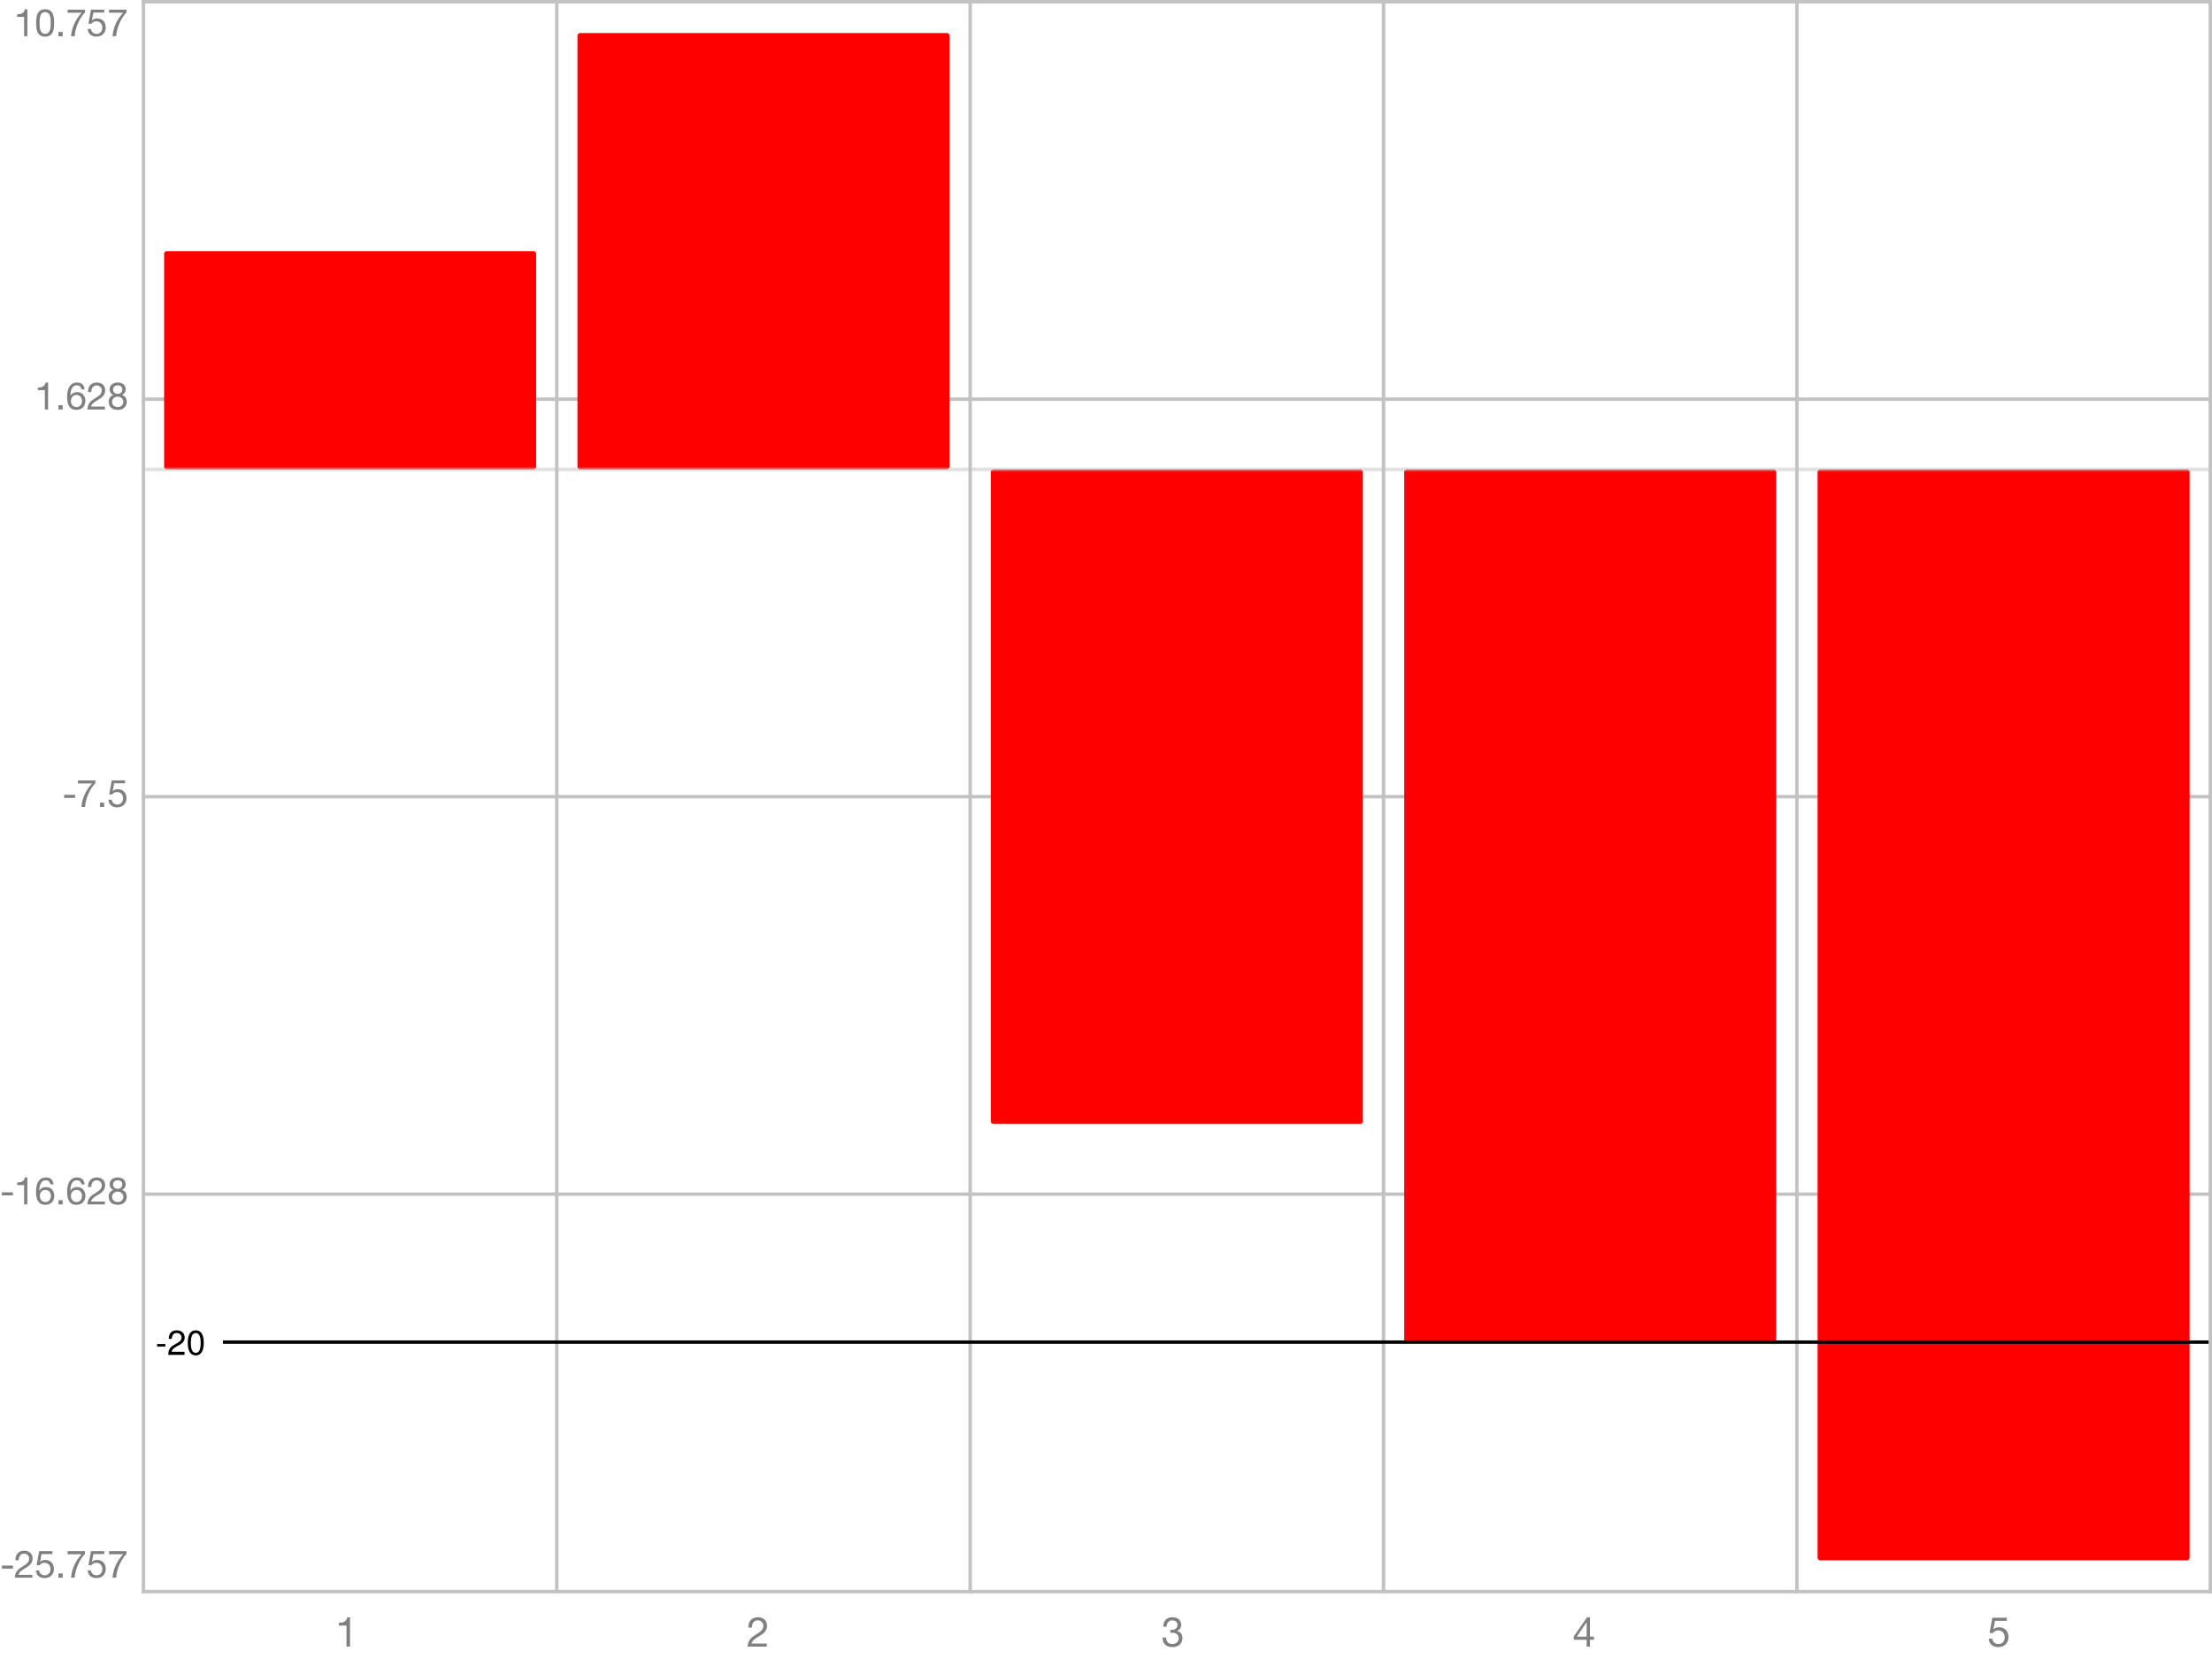
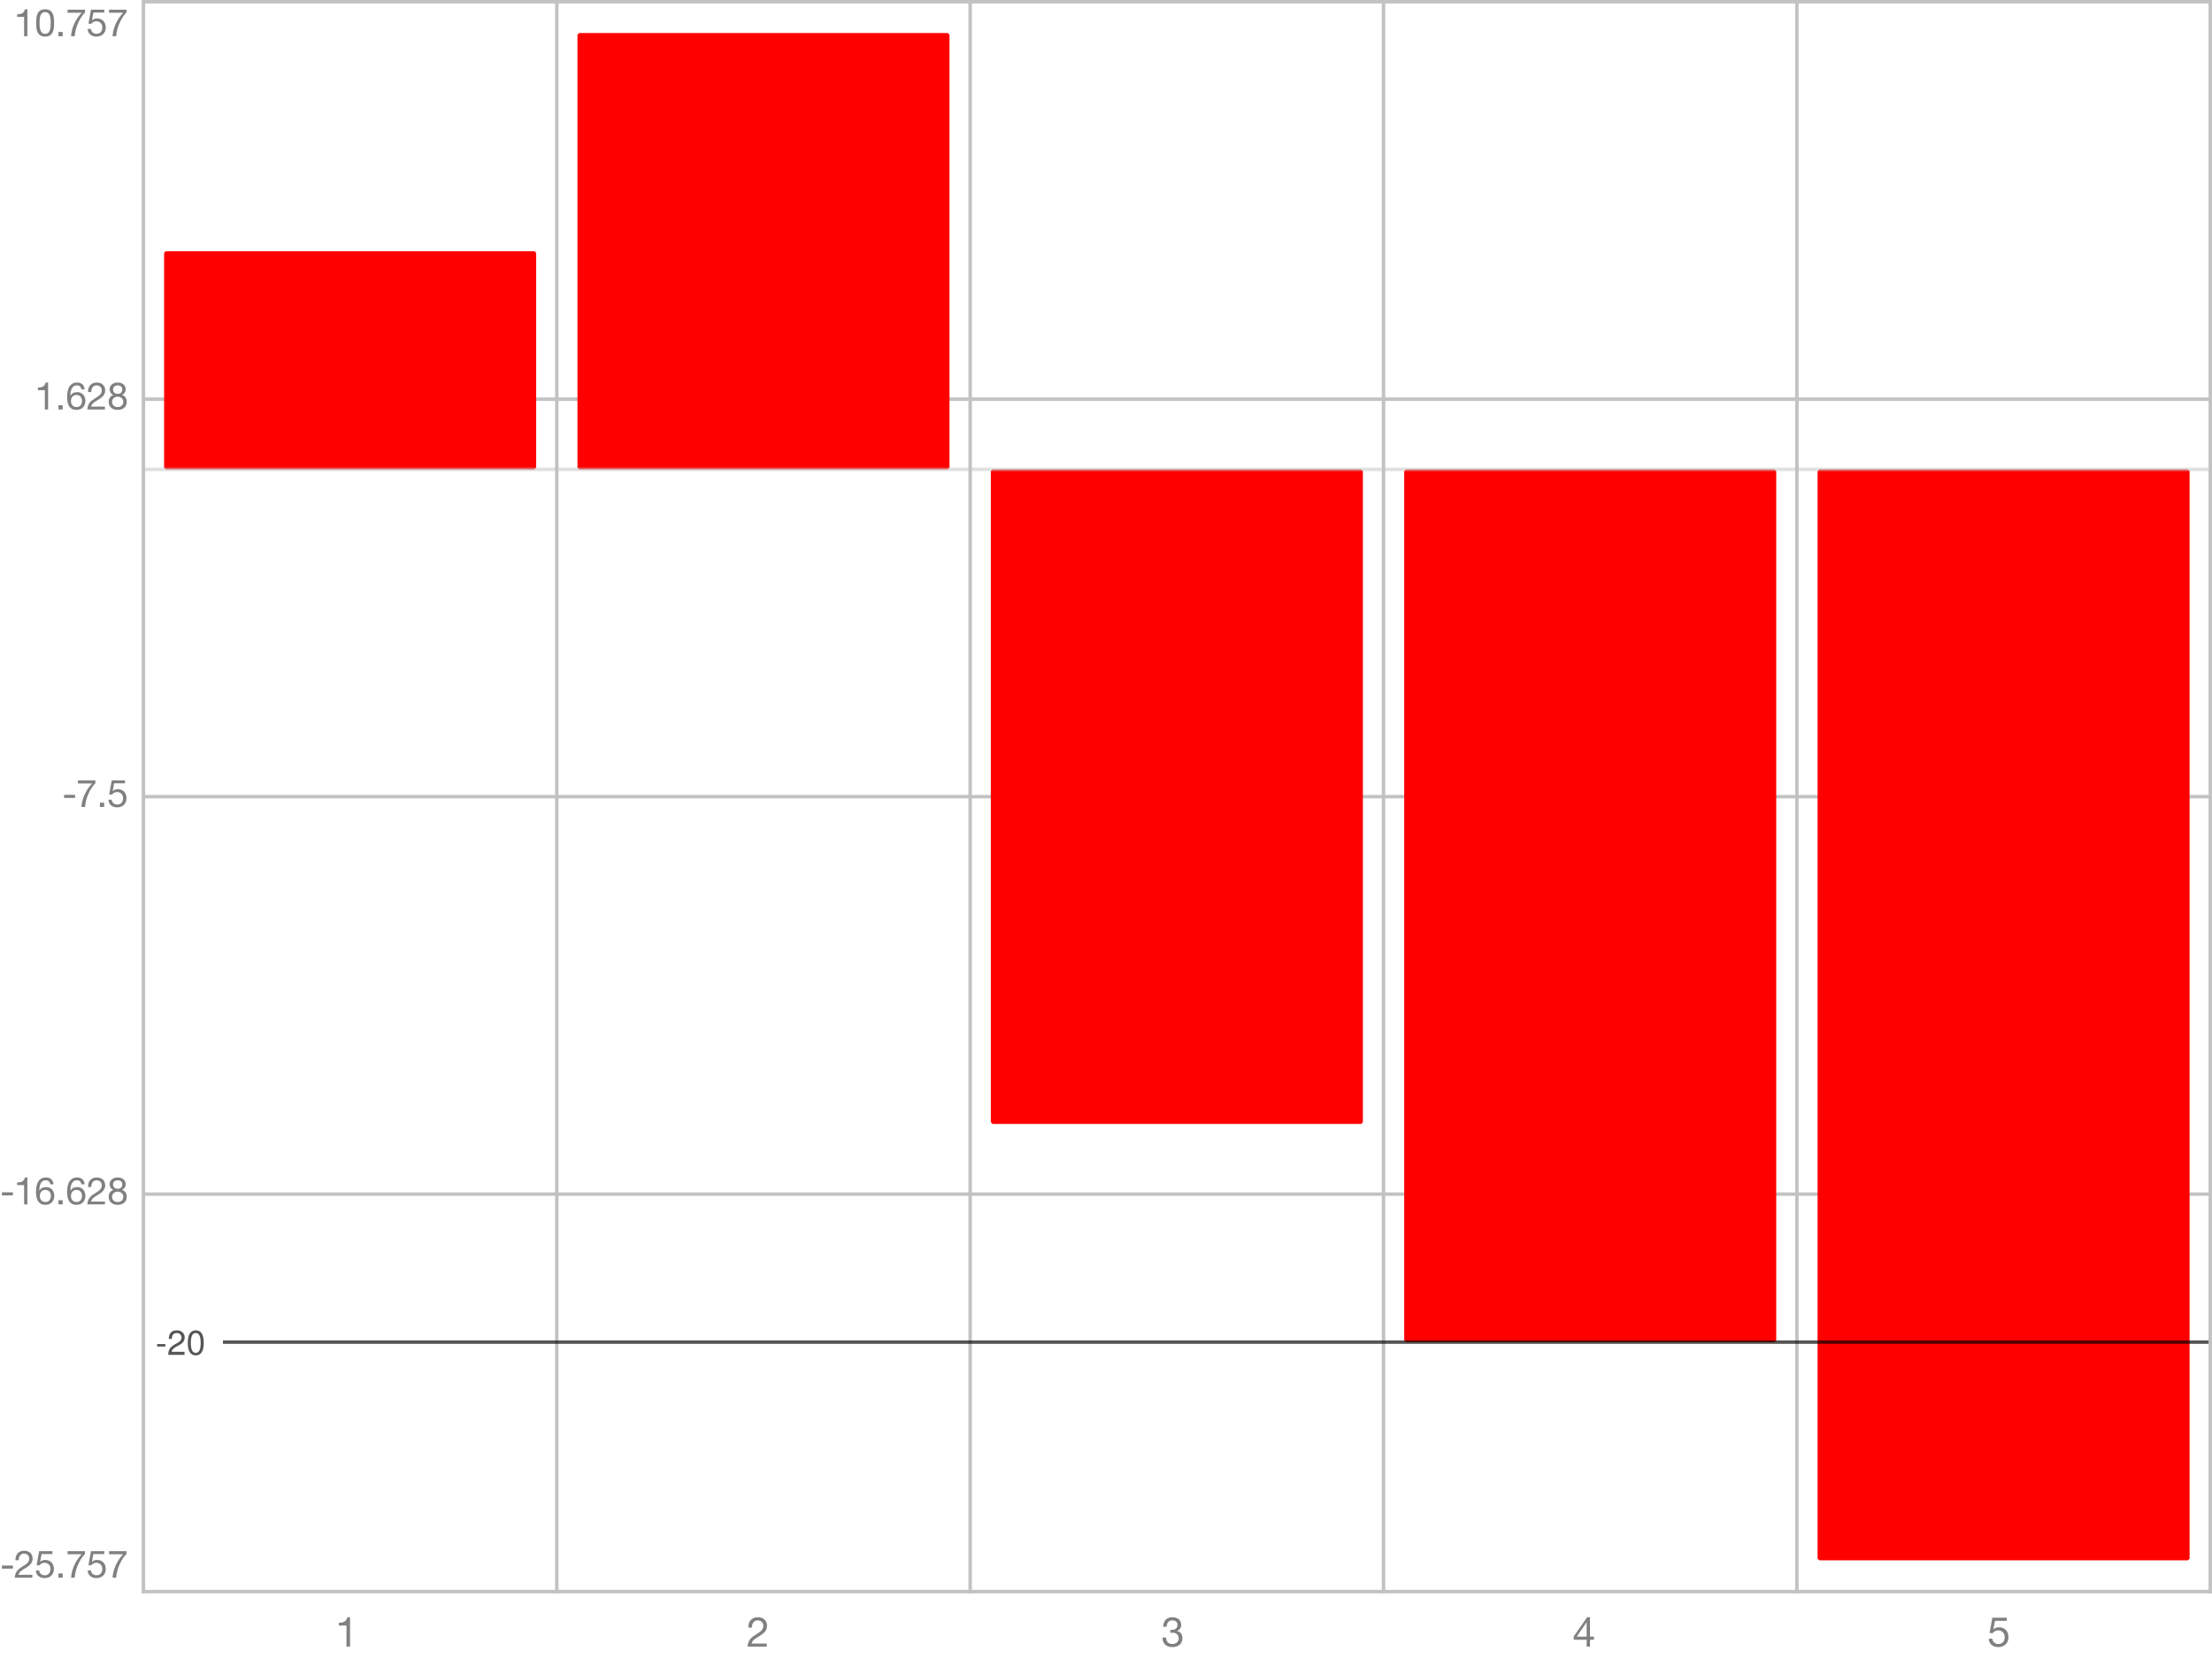
<svg xmlns="http://www.w3.org/2000/svg" color-interpolation="auto" color-rendering="auto" fill="black" fill-opacity="1" font-family="'Dialog'" font-size="12px" font-style="normal" font-weight="normal" height="480" image-rendering="auto" shape-rendering="auto" stroke="black" stroke-dasharray="none" stroke-dashoffset="0" stroke-linecap="square" stroke-linejoin="miter" stroke-miterlimit="10" stroke-opacity="1" stroke-width="1" text-rendering="auto" width="640">
  <defs id="genericDefs" />
  <g>
    <defs id="defs1">
      <clipPath clipPathUnits="userSpaceOnUse" id="clipPath1">
        <path d="M0 0 L119 0 L119 15 L0 15 L0 0 Z" />
      </clipPath>
      <clipPath clipPathUnits="userSpaceOnUse" id="clipPath2">
        <path d="M0 0 L37 0 L37 14 L0 14 L0 0 Z" />
      </clipPath>
      <clipPath clipPathUnits="userSpaceOnUse" id="clipPath3">
        <path d="M42 1 L639 1 L639 460 L42 460 L42 1 Z" />
      </clipPath>
      <clipPath clipPathUnits="userSpaceOnUse" id="clipPath4">
        <path d="M0 0 L0 13 L16 13 L16 0 Z" />
      </clipPath>
    </defs>
    <g color-interpolation="linearRGB" color-rendering="optimizeQuality" fill="rgb(194,194,194)" image-rendering="optimizeQuality" stroke="rgb(194,194,194)" stroke-linecap="butt" stroke-linejoin="bevel">
      <line fill="none" x1="41" x2="640" y1="0.5" y2="0.5" />
      <line fill="none" x1="41" x2="640" y1="115.5" y2="115.5" />
      <line fill="none" x1="41" x2="640" y1="230.5" y2="230.5" />
      <line fill="none" x1="41" x2="640" y1="345.5" y2="345.5" />
      <line fill="none" x1="41" x2="640" y1="460.5" y2="460.5" />
      <line fill="none" x1="41.5" x2="41.5" y1="0" y2="461" />
      <line fill="none" x1="161.1" x2="161.1" y1="0" y2="461" />
      <line fill="none" x1="280.7" x2="280.7" y1="0" y2="461" />
      <line fill="none" x1="400.3" x2="400.3" y1="0" y2="461" />
      <line fill="none" x1="519.9" x2="519.9" y1="0" y2="461" />
      <line fill="none" x1="639.5" x2="639.5" y1="0" y2="461" />
    </g>
    <g color-interpolation="linearRGB" color-rendering="optimizeQuality" fill="gray" font-family="'Helvetica Neue'" image-rendering="optimizeQuality" stroke="gray" stroke-linecap="butt" stroke-linejoin="bevel" transform="translate(41,465)">
      <path clip-path="url(#clipPath1)" d="M60.272 11.424 L60.272 2.916 L59.492 2.916 Q59.408 3.396 59.18 3.708 Q58.952 4.02 58.622 4.2 Q58.292 4.38 57.884 4.446 Q57.476 4.512 57.044 4.512 L57.044 5.328 L59.252 5.328 L59.252 11.424 Z" stroke="none" />
    </g>
    <g color-interpolation="linearRGB" color-rendering="optimizeQuality" fill="gray" font-family="'Helvetica Neue'" image-rendering="optimizeQuality" stroke="gray" stroke-linecap="butt" stroke-linejoin="bevel" transform="translate(160,465)">
      <path clip-path="url(#clipPath1)" d="M56.528 5.928 L57.548 5.928 Q57.536 5.544 57.626 5.166 Q57.716 4.788 57.92 4.488 Q58.124 4.188 58.442 4.002 Q58.76 3.816 59.204 3.816 Q59.54 3.816 59.84 3.924 Q60.14 4.032 60.362 4.236 Q60.584 4.44 60.716 4.722 Q60.848 5.004 60.848 5.352 Q60.848 5.796 60.71 6.132 Q60.572 6.468 60.302 6.756 Q60.032 7.044 59.624 7.326 Q59.216 7.608 58.676 7.944 Q58.232 8.208 57.824 8.508 Q57.416 8.808 57.092 9.204 Q56.768 9.6 56.558 10.134 Q56.348 10.668 56.288 11.424 L61.844 11.424 L61.844 10.524 L57.476 10.524 Q57.548 10.128 57.782 9.822 Q58.016 9.516 58.346 9.252 Q58.676 8.988 59.072 8.754 Q59.468 8.52 59.864 8.28 Q60.26 8.028 60.632 7.752 Q61.004 7.476 61.292 7.134 Q61.58 6.792 61.754 6.36 Q61.928 5.928 61.928 5.364 Q61.928 4.764 61.718 4.308 Q61.508 3.852 61.148 3.546 Q60.788 3.24 60.302 3.078 Q59.816 2.916 59.264 2.916 Q58.592 2.916 58.064 3.144 Q57.536 3.372 57.182 3.774 Q56.828 4.176 56.66 4.728 Q56.492 5.28 56.528 5.928 Z" stroke="none" />
    </g>
    <g color-interpolation="linearRGB" color-rendering="optimizeQuality" fill="gray" font-family="'Helvetica Neue'" image-rendering="optimizeQuality" stroke="gray" stroke-linecap="butt" stroke-linejoin="bevel" transform="translate(280,465)">
      <path clip-path="url(#clipPath1)" d="M58.616 6.564 L58.616 7.428 Q58.904 7.392 59.228 7.392 Q59.612 7.392 59.942 7.494 Q60.272 7.596 60.512 7.806 Q60.752 8.016 60.896 8.322 Q61.04 8.628 61.04 9.024 Q61.04 9.408 60.89 9.714 Q60.74 10.02 60.488 10.23 Q60.236 10.44 59.9 10.554 Q59.564 10.668 59.192 10.668 Q58.316 10.668 57.86 10.146 Q57.404 9.624 57.38 8.796 L56.36 8.796 Q56.348 9.456 56.546 9.972 Q56.744 10.488 57.116 10.842 Q57.488 11.196 58.016 11.376 Q58.544 11.556 59.192 11.556 Q59.792 11.556 60.326 11.394 Q60.86 11.232 61.256 10.908 Q61.652 10.584 61.886 10.098 Q62.12 9.612 62.12 8.976 Q62.12 8.208 61.742 7.644 Q61.364 7.08 60.584 6.912 L60.584 6.888 Q61.088 6.66 61.424 6.216 Q61.76 5.772 61.76 5.196 Q61.76 4.608 61.562 4.176 Q61.364 3.744 61.016 3.468 Q60.668 3.192 60.194 3.054 Q59.72 2.916 59.168 2.916 Q58.532 2.916 58.046 3.12 Q57.56 3.324 57.236 3.684 Q56.912 4.044 56.738 4.548 Q56.564 5.052 56.54 5.664 L57.56 5.664 Q57.56 5.292 57.656 4.956 Q57.752 4.62 57.95 4.368 Q58.148 4.116 58.454 3.966 Q58.76 3.816 59.168 3.816 Q59.816 3.816 60.248 4.158 Q60.68 4.5 60.68 5.184 Q60.68 5.52 60.548 5.784 Q60.416 6.048 60.194 6.222 Q59.972 6.396 59.678 6.486 Q59.384 6.576 59.06 6.576 L58.844 6.576 Q58.784 6.576 58.724 6.576 Q58.676 6.576 58.616 6.564 Z" stroke="none" />
    </g>
    <g color-interpolation="linearRGB" color-rendering="optimizeQuality" fill="gray" font-family="'Helvetica Neue'" image-rendering="optimizeQuality" stroke="gray" stroke-linecap="butt" stroke-linejoin="bevel" transform="translate(399,465)">
      <path clip-path="url(#clipPath1)" d="M60.068 8.532 L57.212 8.532 L60.044 4.368 L60.068 4.368 ZM61.028 8.532 L61.028 2.916 L60.212 2.916 L56.336 8.448 L56.336 9.432 L60.068 9.432 L60.068 11.424 L61.028 11.424 L61.028 9.432 L62.18 9.432 L62.18 8.532 Z" stroke="none" />
    </g>
    <g color-interpolation="linearRGB" color-rendering="optimizeQuality" fill="gray" font-family="'Helvetica Neue'" image-rendering="optimizeQuality" stroke="gray" stroke-linecap="butt" stroke-linejoin="bevel" transform="translate(519,465)">
      <path clip-path="url(#clipPath1)" d="M61.64 3.96 L61.64 3.06 L57.44 3.06 L56.648 7.476 L57.524 7.524 Q57.824 7.164 58.214 6.942 Q58.604 6.72 59.108 6.72 Q59.54 6.72 59.894 6.864 Q60.248 7.008 60.5 7.266 Q60.752 7.524 60.89 7.878 Q61.028 8.232 61.028 8.652 Q61.028 9.156 60.884 9.534 Q60.74 9.912 60.494 10.164 Q60.248 10.416 59.918 10.542 Q59.588 10.668 59.228 10.668 Q58.844 10.668 58.526 10.554 Q58.208 10.44 57.974 10.23 Q57.74 10.02 57.602 9.738 Q57.464 9.456 57.44 9.132 L56.42 9.132 Q56.432 9.708 56.648 10.164 Q56.864 10.62 57.236 10.926 Q57.608 11.232 58.094 11.394 Q58.58 11.556 59.132 11.556 Q59.876 11.556 60.434 11.322 Q60.992 11.088 61.364 10.692 Q61.736 10.296 61.922 9.786 Q62.108 9.276 62.108 8.736 Q62.108 8.004 61.892 7.458 Q61.676 6.912 61.304 6.546 Q60.932 6.18 60.428 6 Q59.924 5.82 59.36 5.82 Q58.928 5.82 58.49 5.97 Q58.052 6.12 57.776 6.432 L57.752 6.408 L58.208 3.96 Z" stroke="none" />
    </g>
    <g color-interpolation="linearRGB" color-rendering="optimizeQuality" fill="gray" font-family="'Helvetica Neue'" font-size="11px" image-rendering="optimizeQuality" stroke="gray" stroke-linecap="butt" stroke-linejoin="bevel" transform="translate(0,446)">
      <path clip-path="url(#clipPath2)" d="M0.55 6.974 L0.55 7.854 L3.729 7.854 L3.729 6.974 ZM4.484 5.434 L5.419 5.434 Q5.408 5.082 5.49 4.736 Q5.573 4.389 5.76 4.114 Q5.947 3.839 6.239 3.668 Q6.53 3.498 6.937 3.498 Q7.245 3.498 7.52 3.597 Q7.795 3.696 7.998 3.883 Q8.202 4.07 8.323 4.329 Q8.444 4.587 8.444 4.906 Q8.444 5.313 8.318 5.621 Q8.191 5.929 7.944 6.193 Q7.696 6.457 7.322 6.715 Q6.948 6.974 6.453 7.282 Q6.046 7.524 5.672 7.799 Q5.298 8.074 5.001 8.437 Q4.704 8.8 4.511 9.29 Q4.319 9.779 4.264 10.472 L9.357 10.472 L9.357 9.647 L5.353 9.647 Q5.419 9.284 5.633 9.004 Q5.848 8.723 6.151 8.481 Q6.453 8.239 6.816 8.024 Q7.179 7.81 7.542 7.59 Q7.905 7.359 8.246 7.106 Q8.587 6.853 8.851 6.54 Q9.115 6.226 9.274 5.83 Q9.434 5.434 9.434 4.917 Q9.434 4.367 9.242 3.949 Q9.049 3.531 8.719 3.251 Q8.389 2.97 7.944 2.821 Q7.498 2.673 6.992 2.673 Q6.376 2.673 5.892 2.882 Q5.408 3.091 5.083 3.459 Q4.759 3.828 4.605 4.334 Q4.451 4.84 4.484 5.434 ZM15.17 3.63 L15.17 2.805 L11.32 2.805 L10.594 6.853 L11.397 6.897 Q11.672 6.567 12.03 6.364 Q12.387 6.16 12.849 6.16 Q13.245 6.16 13.569 6.292 Q13.894 6.424 14.125 6.66 Q14.356 6.897 14.482 7.221 Q14.609 7.546 14.609 7.931 Q14.609 8.393 14.477 8.739 Q14.345 9.086 14.12 9.317 Q13.894 9.548 13.591 9.664 Q13.289 9.779 12.959 9.779 Q12.607 9.779 12.316 9.675 Q12.024 9.57 11.809 9.377 Q11.595 9.185 11.469 8.927 Q11.342 8.668 11.32 8.371 L10.385 8.371 Q10.396 8.899 10.594 9.317 Q10.792 9.735 11.133 10.015 Q11.474 10.296 11.919 10.444 Q12.365 10.593 12.871 10.593 Q13.553 10.593 14.065 10.379 Q14.576 10.164 14.917 9.801 Q15.258 9.438 15.428 8.97 Q15.599 8.503 15.599 8.008 Q15.599 7.337 15.401 6.837 Q15.203 6.336 14.862 6 Q14.521 5.665 14.059 5.5 Q13.597 5.335 13.08 5.335 Q12.684 5.335 12.283 5.473 Q11.881 5.61 11.628 5.896 L11.606 5.874 L12.024 3.63 ZM16.913 9.251 L16.913 10.472 L18.134 10.472 L18.134 9.251 ZM24.599 3.608 L24.599 2.805 L19.55 2.805 L19.55 3.685 L23.642 3.685 Q23.026 4.334 22.492 5.104 Q21.959 5.874 21.552 6.737 Q21.145 7.601 20.887 8.541 Q20.628 9.482 20.562 10.472 L21.607 10.472 Q21.662 9.559 21.915 8.591 Q22.168 7.623 22.57 6.71 Q22.971 5.797 23.488 4.994 Q24.005 4.191 24.599 3.608 ZM30.17 3.63 L30.17 2.805 L26.32 2.805 L25.594 6.853 L26.397 6.897 Q26.672 6.567 27.029 6.364 Q27.387 6.16 27.849 6.16 Q28.245 6.16 28.57 6.292 Q28.894 6.424 29.125 6.66 Q29.356 6.897 29.483 7.221 Q29.609 7.546 29.609 7.931 Q29.609 8.393 29.477 8.739 Q29.345 9.086 29.119 9.317 Q28.894 9.548 28.591 9.664 Q28.289 9.779 27.959 9.779 Q27.607 9.779 27.316 9.675 Q27.024 9.57 26.809 9.377 Q26.595 9.185 26.468 8.927 Q26.342 8.668 26.32 8.371 L25.385 8.371 Q25.396 8.899 25.594 9.317 Q25.792 9.735 26.133 10.015 Q26.474 10.296 26.919 10.444 Q27.365 10.593 27.871 10.593 Q28.553 10.593 29.064 10.379 Q29.576 10.164 29.917 9.801 Q30.258 9.438 30.428 8.97 Q30.599 8.503 30.599 8.008 Q30.599 7.337 30.401 6.837 Q30.203 6.336 29.862 6 Q29.521 5.665 29.059 5.5 Q28.597 5.335 28.08 5.335 Q27.684 5.335 27.282 5.473 Q26.881 5.61 26.628 5.896 L26.606 5.874 L27.024 3.63 ZM36.599 3.608 L36.599 2.805 L31.55 2.805 L31.55 3.685 L35.642 3.685 Q35.026 4.334 34.492 5.104 Q33.959 5.874 33.552 6.737 Q33.145 7.601 32.886 8.541 Q32.628 9.482 32.562 10.472 L33.607 10.472 Q33.662 9.559 33.915 8.591 Q34.168 7.623 34.569 6.71 Q34.971 5.797 35.488 4.994 Q36.005 4.191 36.599 3.608 Z" stroke="none" />
    </g>
    <g color-interpolation="linearRGB" color-rendering="optimizeQuality" fill="gray" font-family="'Helvetica Neue'" font-size="11px" image-rendering="optimizeQuality" stroke="gray" stroke-linecap="butt" stroke-linejoin="bevel" transform="translate(0,338)">
      <path clip-path="url(#clipPath2)" d="M0.55 6.974 L0.55 7.854 L3.729 7.854 L3.729 6.974 ZM7.916 10.472 L7.916 2.673 L7.201 2.673 Q7.124 3.113 6.915 3.399 Q6.706 3.685 6.404 3.85 Q6.101 4.015 5.727 4.075 Q5.353 4.136 4.957 4.136 L4.957 4.884 L6.981 4.884 L6.981 10.472 ZM14.554 4.664 L15.489 4.664 Q15.401 3.696 14.829 3.184 Q14.257 2.673 13.289 2.673 Q12.453 2.673 11.903 3.025 Q11.353 3.377 11.023 3.96 Q10.693 4.543 10.556 5.296 Q10.418 6.05 10.418 6.853 Q10.418 7.469 10.511 8.129 Q10.605 8.789 10.891 9.339 Q11.177 9.889 11.705 10.241 Q12.233 10.593 13.102 10.593 Q13.839 10.593 14.339 10.345 Q14.84 10.098 15.143 9.719 Q15.445 9.339 15.577 8.877 Q15.709 8.415 15.709 7.986 Q15.709 7.447 15.544 6.985 Q15.379 6.523 15.076 6.182 Q14.774 5.841 14.329 5.649 Q13.883 5.456 13.322 5.456 Q12.684 5.456 12.194 5.698 Q11.705 5.94 11.375 6.479 L11.353 6.457 Q11.364 6.006 11.441 5.489 Q11.518 4.972 11.722 4.527 Q11.925 4.081 12.288 3.789 Q12.651 3.498 13.245 3.498 Q13.806 3.498 14.147 3.817 Q14.488 4.136 14.554 4.664 ZM13.146 6.281 Q13.542 6.281 13.839 6.424 Q14.136 6.567 14.334 6.803 Q14.532 7.04 14.626 7.364 Q14.719 7.689 14.719 8.052 Q14.719 8.393 14.614 8.707 Q14.51 9.02 14.312 9.262 Q14.114 9.504 13.822 9.642 Q13.531 9.779 13.146 9.779 Q12.761 9.779 12.459 9.642 Q12.156 9.504 11.953 9.273 Q11.749 9.042 11.639 8.723 Q11.529 8.404 11.529 8.041 Q11.529 7.678 11.633 7.354 Q11.738 7.029 11.947 6.793 Q12.156 6.556 12.453 6.418 Q12.75 6.281 13.146 6.281 ZM16.913 9.251 L16.913 10.472 L18.134 10.472 L18.134 9.251 ZM23.554 4.664 L24.489 4.664 Q24.401 3.696 23.829 3.184 Q23.257 2.673 22.289 2.673 Q21.453 2.673 20.903 3.025 Q20.353 3.377 20.023 3.96 Q19.693 4.543 19.555 5.296 Q19.418 6.05 19.418 6.853 Q19.418 7.469 19.512 8.129 Q19.605 8.789 19.891 9.339 Q20.177 9.889 20.705 10.241 Q21.233 10.593 22.102 10.593 Q22.839 10.593 23.34 10.345 Q23.84 10.098 24.142 9.719 Q24.445 9.339 24.577 8.877 Q24.709 8.415 24.709 7.986 Q24.709 7.447 24.544 6.985 Q24.379 6.523 24.076 6.182 Q23.774 5.841 23.328 5.649 Q22.883 5.456 22.322 5.456 Q21.684 5.456 21.195 5.698 Q20.705 5.94 20.375 6.479 L20.353 6.457 Q20.364 6.006 20.441 5.489 Q20.518 4.972 20.721 4.527 Q20.925 4.081 21.288 3.789 Q21.651 3.498 22.245 3.498 Q22.806 3.498 23.147 3.817 Q23.488 4.136 23.554 4.664 ZM22.146 6.281 Q22.542 6.281 22.839 6.424 Q23.136 6.567 23.334 6.803 Q23.532 7.04 23.625 7.364 Q23.719 7.689 23.719 8.052 Q23.719 8.393 23.614 8.707 Q23.51 9.02 23.312 9.262 Q23.114 9.504 22.823 9.642 Q22.531 9.779 22.146 9.779 Q21.761 9.779 21.459 9.642 Q21.156 9.504 20.953 9.273 Q20.749 9.042 20.639 8.723 Q20.529 8.404 20.529 8.041 Q20.529 7.678 20.634 7.354 Q20.738 7.029 20.947 6.793 Q21.156 6.556 21.453 6.418 Q21.75 6.281 22.146 6.281 ZM25.484 5.434 L26.419 5.434 Q26.408 5.082 26.491 4.736 Q26.573 4.389 26.76 4.114 Q26.947 3.839 27.238 3.668 Q27.53 3.498 27.937 3.498 Q28.245 3.498 28.52 3.597 Q28.795 3.696 28.998 3.883 Q29.202 4.07 29.323 4.329 Q29.444 4.587 29.444 4.906 Q29.444 5.313 29.317 5.621 Q29.191 5.929 28.944 6.193 Q28.696 6.457 28.322 6.715 Q27.948 6.974 27.453 7.282 Q27.046 7.524 26.672 7.799 Q26.298 8.074 26.001 8.437 Q25.704 8.8 25.512 9.29 Q25.319 9.779 25.264 10.472 L30.357 10.472 L30.357 9.647 L26.353 9.647 Q26.419 9.284 26.634 9.004 Q26.848 8.723 27.151 8.481 Q27.453 8.239 27.816 8.024 Q28.179 7.81 28.542 7.59 Q28.905 7.359 29.246 7.106 Q29.587 6.853 29.851 6.54 Q30.115 6.226 30.274 5.83 Q30.434 5.434 30.434 4.917 Q30.434 4.367 30.241 3.949 Q30.049 3.531 29.719 3.251 Q29.389 2.97 28.944 2.821 Q28.498 2.673 27.992 2.673 Q27.376 2.673 26.892 2.882 Q26.408 3.091 26.084 3.459 Q25.759 3.828 25.605 4.334 Q25.451 4.84 25.484 5.434 ZM32.705 4.697 Q32.705 4.4 32.815 4.18 Q32.925 3.96 33.106 3.806 Q33.288 3.652 33.541 3.575 Q33.794 3.498 34.069 3.498 Q34.641 3.498 35.01 3.8 Q35.378 4.103 35.378 4.697 Q35.378 5.291 35.015 5.621 Q34.652 5.951 34.091 5.951 Q33.805 5.951 33.552 5.874 Q33.299 5.797 33.112 5.643 Q32.925 5.489 32.815 5.253 Q32.705 5.016 32.705 4.697 ZM31.715 4.664 Q31.715 5.192 32.012 5.638 Q32.309 6.083 32.804 6.281 Q32.144 6.512 31.792 7.024 Q31.44 7.535 31.44 8.228 Q31.44 8.822 31.643 9.268 Q31.847 9.713 32.205 10.01 Q32.562 10.307 33.046 10.45 Q33.53 10.593 34.091 10.593 Q34.63 10.593 35.103 10.439 Q35.576 10.285 35.922 9.982 Q36.269 9.68 36.472 9.24 Q36.676 8.8 36.676 8.228 Q36.676 7.502 36.335 7.002 Q35.994 6.501 35.29 6.281 Q35.785 6.061 36.077 5.627 Q36.368 5.192 36.368 4.664 Q36.368 4.29 36.236 3.933 Q36.104 3.575 35.824 3.295 Q35.543 3.014 35.092 2.844 Q34.641 2.673 34.003 2.673 Q33.552 2.673 33.139 2.805 Q32.727 2.937 32.408 3.19 Q32.089 3.443 31.902 3.812 Q31.715 4.18 31.715 4.664 ZM32.43 8.272 Q32.43 7.931 32.556 7.656 Q32.683 7.381 32.908 7.183 Q33.134 6.985 33.437 6.88 Q33.739 6.776 34.08 6.776 Q34.41 6.776 34.702 6.891 Q34.993 7.007 35.213 7.205 Q35.433 7.403 35.559 7.673 Q35.686 7.942 35.686 8.261 Q35.686 8.591 35.571 8.866 Q35.455 9.141 35.24 9.345 Q35.026 9.548 34.734 9.664 Q34.443 9.779 34.091 9.779 Q33.365 9.779 32.898 9.377 Q32.43 8.976 32.43 8.272 Z" stroke="none" />
    </g>
    <g color-interpolation="linearRGB" color-rendering="optimizeQuality" fill="gray" font-family="'Helvetica Neue'" font-size="11px" image-rendering="optimizeQuality" stroke="gray" stroke-linecap="butt" stroke-linejoin="bevel" transform="translate(0,223)">
      <path clip-path="url(#clipPath2)" d="M18.55 6.974 L18.55 7.854 L21.729 7.854 L21.729 6.974 ZM27.599 3.608 L27.599 2.805 L22.55 2.805 L22.55 3.685 L26.642 3.685 Q26.026 4.334 25.492 5.104 Q24.959 5.874 24.552 6.737 Q24.145 7.601 23.887 8.541 Q23.628 9.482 23.562 10.472 L24.607 10.472 Q24.662 9.559 24.915 8.591 Q25.168 7.623 25.57 6.71 Q25.971 5.797 26.488 4.994 Q27.005 4.191 27.599 3.608 ZM28.913 9.251 L28.913 10.472 L30.134 10.472 L30.134 9.251 ZM36.17 3.63 L36.17 2.805 L32.32 2.805 L31.594 6.853 L32.397 6.897 Q32.672 6.567 33.029 6.364 Q33.387 6.16 33.849 6.16 Q34.245 6.16 34.569 6.292 Q34.894 6.424 35.125 6.66 Q35.356 6.897 35.483 7.221 Q35.609 7.546 35.609 7.931 Q35.609 8.393 35.477 8.739 Q35.345 9.086 35.12 9.317 Q34.894 9.548 34.592 9.664 Q34.289 9.779 33.959 9.779 Q33.607 9.779 33.316 9.675 Q33.024 9.57 32.809 9.377 Q32.595 9.185 32.468 8.927 Q32.342 8.668 32.32 8.371 L31.385 8.371 Q31.396 8.899 31.594 9.317 Q31.792 9.735 32.133 10.015 Q32.474 10.296 32.919 10.444 Q33.365 10.593 33.871 10.593 Q34.553 10.593 35.065 10.379 Q35.576 10.164 35.917 9.801 Q36.258 9.438 36.428 8.97 Q36.599 8.503 36.599 8.008 Q36.599 7.337 36.401 6.837 Q36.203 6.336 35.862 6 Q35.521 5.665 35.059 5.5 Q34.597 5.335 34.08 5.335 Q33.684 5.335 33.282 5.473 Q32.881 5.61 32.628 5.896 L32.606 5.874 L33.024 3.63 Z" stroke="none" />
    </g>
    <g color-interpolation="linearRGB" color-rendering="optimizeQuality" fill="gray" font-family="'Helvetica Neue'" font-size="11px" image-rendering="optimizeQuality" stroke="gray" stroke-linecap="butt" stroke-linejoin="bevel" transform="translate(0,108)">
      <path clip-path="url(#clipPath2)" d="M13.916 10.472 L13.916 2.673 L13.201 2.673 Q13.124 3.113 12.915 3.399 Q12.706 3.685 12.403 3.85 Q12.101 4.015 11.727 4.075 Q11.353 4.136 10.957 4.136 L10.957 4.884 L12.981 4.884 L12.981 10.472 ZM16.913 9.251 L16.913 10.472 L18.134 10.472 L18.134 9.251 ZM23.554 4.664 L24.489 4.664 Q24.401 3.696 23.829 3.184 Q23.257 2.673 22.289 2.673 Q21.453 2.673 20.903 3.025 Q20.353 3.377 20.023 3.96 Q19.693 4.543 19.555 5.296 Q19.418 6.05 19.418 6.853 Q19.418 7.469 19.512 8.129 Q19.605 8.789 19.891 9.339 Q20.177 9.889 20.705 10.241 Q21.233 10.593 22.102 10.593 Q22.839 10.593 23.34 10.345 Q23.84 10.098 24.142 9.719 Q24.445 9.339 24.577 8.877 Q24.709 8.415 24.709 7.986 Q24.709 7.447 24.544 6.985 Q24.379 6.523 24.076 6.182 Q23.774 5.841 23.328 5.649 Q22.883 5.456 22.322 5.456 Q21.684 5.456 21.195 5.698 Q20.705 5.94 20.375 6.479 L20.353 6.457 Q20.364 6.006 20.441 5.489 Q20.518 4.972 20.721 4.527 Q20.925 4.081 21.288 3.789 Q21.651 3.498 22.245 3.498 Q22.806 3.498 23.147 3.817 Q23.488 4.136 23.554 4.664 ZM22.146 6.281 Q22.542 6.281 22.839 6.424 Q23.136 6.567 23.334 6.803 Q23.532 7.04 23.625 7.364 Q23.719 7.689 23.719 8.052 Q23.719 8.393 23.614 8.707 Q23.51 9.02 23.312 9.262 Q23.114 9.504 22.823 9.642 Q22.531 9.779 22.146 9.779 Q21.761 9.779 21.459 9.642 Q21.156 9.504 20.953 9.273 Q20.749 9.042 20.639 8.723 Q20.529 8.404 20.529 8.041 Q20.529 7.678 20.634 7.354 Q20.738 7.029 20.947 6.793 Q21.156 6.556 21.453 6.418 Q21.75 6.281 22.146 6.281 ZM25.484 5.434 L26.419 5.434 Q26.408 5.082 26.491 4.736 Q26.573 4.389 26.76 4.114 Q26.947 3.839 27.238 3.668 Q27.53 3.498 27.937 3.498 Q28.245 3.498 28.52 3.597 Q28.795 3.696 28.998 3.883 Q29.202 4.07 29.323 4.329 Q29.444 4.587 29.444 4.906 Q29.444 5.313 29.317 5.621 Q29.191 5.929 28.944 6.193 Q28.696 6.457 28.322 6.715 Q27.948 6.974 27.453 7.282 Q27.046 7.524 26.672 7.799 Q26.298 8.074 26.001 8.437 Q25.704 8.8 25.512 9.29 Q25.319 9.779 25.264 10.472 L30.357 10.472 L30.357 9.647 L26.353 9.647 Q26.419 9.284 26.634 9.004 Q26.848 8.723 27.151 8.481 Q27.453 8.239 27.816 8.024 Q28.179 7.81 28.542 7.59 Q28.905 7.359 29.246 7.106 Q29.587 6.853 29.851 6.54 Q30.115 6.226 30.274 5.83 Q30.434 5.434 30.434 4.917 Q30.434 4.367 30.241 3.949 Q30.049 3.531 29.719 3.251 Q29.389 2.97 28.944 2.821 Q28.498 2.673 27.992 2.673 Q27.376 2.673 26.892 2.882 Q26.408 3.091 26.084 3.459 Q25.759 3.828 25.605 4.334 Q25.451 4.84 25.484 5.434 ZM32.705 4.697 Q32.705 4.4 32.815 4.18 Q32.925 3.96 33.106 3.806 Q33.288 3.652 33.541 3.575 Q33.794 3.498 34.069 3.498 Q34.641 3.498 35.01 3.8 Q35.378 4.103 35.378 4.697 Q35.378 5.291 35.015 5.621 Q34.652 5.951 34.091 5.951 Q33.805 5.951 33.552 5.874 Q33.299 5.797 33.112 5.643 Q32.925 5.489 32.815 5.253 Q32.705 5.016 32.705 4.697 ZM31.715 4.664 Q31.715 5.192 32.012 5.638 Q32.309 6.083 32.804 6.281 Q32.144 6.512 31.792 7.024 Q31.44 7.535 31.44 8.228 Q31.44 8.822 31.643 9.268 Q31.847 9.713 32.205 10.01 Q32.562 10.307 33.046 10.45 Q33.53 10.593 34.091 10.593 Q34.63 10.593 35.103 10.439 Q35.576 10.285 35.922 9.982 Q36.269 9.68 36.472 9.24 Q36.676 8.8 36.676 8.228 Q36.676 7.502 36.335 7.002 Q35.994 6.501 35.29 6.281 Q35.785 6.061 36.077 5.627 Q36.368 5.192 36.368 4.664 Q36.368 4.29 36.236 3.933 Q36.104 3.575 35.824 3.295 Q35.543 3.014 35.092 2.844 Q34.641 2.673 34.003 2.673 Q33.552 2.673 33.139 2.805 Q32.727 2.937 32.408 3.19 Q32.089 3.443 31.902 3.812 Q31.715 4.18 31.715 4.664 ZM32.43 8.272 Q32.43 7.931 32.556 7.656 Q32.683 7.381 32.908 7.183 Q33.134 6.985 33.437 6.88 Q33.739 6.776 34.08 6.776 Q34.41 6.776 34.702 6.891 Q34.993 7.007 35.213 7.205 Q35.433 7.403 35.559 7.673 Q35.686 7.942 35.686 8.261 Q35.686 8.591 35.571 8.866 Q35.455 9.141 35.24 9.345 Q35.026 9.548 34.734 9.664 Q34.443 9.779 34.091 9.779 Q33.365 9.779 32.898 9.377 Q32.43 8.976 32.43 8.272 Z" stroke="none" />
    </g>
    <g color-interpolation="linearRGB" color-rendering="optimizeQuality" fill="gray" font-family="'Helvetica Neue'" font-size="11px" image-rendering="optimizeQuality" stroke="gray" stroke-linecap="butt" stroke-linejoin="bevel">
      <path clip-path="url(#clipPath2)" d="M7.916 10.472 L7.916 2.673 L7.201 2.673 Q7.124 3.113 6.915 3.399 Q6.706 3.685 6.404 3.85 Q6.101 4.015 5.727 4.075 Q5.353 4.136 4.957 4.136 L4.957 4.884 L6.981 4.884 L6.981 10.472 ZM11.452 6.633 Q11.452 6.347 11.457 6 Q11.463 5.654 11.512 5.308 Q11.562 4.961 11.655 4.631 Q11.749 4.301 11.931 4.053 Q12.112 3.806 12.387 3.652 Q12.662 3.498 13.058 3.498 Q13.454 3.498 13.729 3.652 Q14.004 3.806 14.185 4.053 Q14.367 4.301 14.46 4.631 Q14.554 4.961 14.604 5.308 Q14.653 5.654 14.659 6 Q14.664 6.347 14.664 6.633 Q14.664 7.073 14.636 7.617 Q14.609 8.162 14.46 8.64 Q14.312 9.119 13.982 9.449 Q13.652 9.779 13.058 9.779 Q12.464 9.779 12.134 9.449 Q11.804 9.119 11.655 8.64 Q11.507 8.162 11.479 7.617 Q11.452 7.073 11.452 6.633 ZM10.462 6.644 Q10.462 7.073 10.484 7.535 Q10.506 7.997 10.594 8.437 Q10.682 8.877 10.847 9.268 Q11.012 9.658 11.298 9.955 Q11.584 10.252 12.018 10.422 Q12.453 10.593 13.058 10.593 Q13.674 10.593 14.103 10.422 Q14.532 10.252 14.818 9.955 Q15.104 9.658 15.269 9.268 Q15.434 8.877 15.522 8.437 Q15.61 7.997 15.632 7.535 Q15.654 7.073 15.654 6.644 Q15.654 6.215 15.632 5.753 Q15.61 5.291 15.522 4.851 Q15.434 4.411 15.269 4.015 Q15.104 3.619 14.818 3.322 Q14.532 3.025 14.098 2.849 Q13.663 2.673 13.058 2.673 Q12.453 2.673 12.018 2.849 Q11.584 3.025 11.298 3.322 Q11.012 3.619 10.847 4.015 Q10.682 4.411 10.594 4.851 Q10.506 5.291 10.484 5.753 Q10.462 6.215 10.462 6.644 ZM16.913 9.251 L16.913 10.472 L18.134 10.472 L18.134 9.251 ZM24.599 3.608 L24.599 2.805 L19.55 2.805 L19.55 3.685 L23.642 3.685 Q23.026 4.334 22.492 5.104 Q21.959 5.874 21.552 6.737 Q21.145 7.601 20.887 8.541 Q20.628 9.482 20.562 10.472 L21.607 10.472 Q21.662 9.559 21.915 8.591 Q22.168 7.623 22.57 6.71 Q22.971 5.797 23.488 4.994 Q24.005 4.191 24.599 3.608 ZM30.17 3.63 L30.17 2.805 L26.32 2.805 L25.594 6.853 L26.397 6.897 Q26.672 6.567 27.029 6.364 Q27.387 6.16 27.849 6.16 Q28.245 6.16 28.57 6.292 Q28.894 6.424 29.125 6.66 Q29.356 6.897 29.483 7.221 Q29.609 7.546 29.609 7.931 Q29.609 8.393 29.477 8.739 Q29.345 9.086 29.119 9.317 Q28.894 9.548 28.591 9.664 Q28.289 9.779 27.959 9.779 Q27.607 9.779 27.316 9.675 Q27.024 9.57 26.809 9.377 Q26.595 9.185 26.468 8.927 Q26.342 8.668 26.32 8.371 L25.385 8.371 Q25.396 8.899 25.594 9.317 Q25.792 9.735 26.133 10.015 Q26.474 10.296 26.919 10.444 Q27.365 10.593 27.871 10.593 Q28.553 10.593 29.064 10.379 Q29.576 10.164 29.917 9.801 Q30.258 9.438 30.428 8.97 Q30.599 8.503 30.599 8.008 Q30.599 7.337 30.401 6.837 Q30.203 6.336 29.862 6 Q29.521 5.665 29.059 5.5 Q28.597 5.335 28.08 5.335 Q27.684 5.335 27.282 5.473 Q26.881 5.61 26.628 5.896 L26.606 5.874 L27.024 3.63 ZM36.599 3.608 L36.599 2.805 L31.55 2.805 L31.55 3.685 L35.642 3.685 Q35.026 4.334 34.492 5.104 Q33.959 5.874 33.552 6.737 Q33.145 7.601 32.886 8.541 Q32.628 9.482 32.562 10.472 L33.607 10.472 Q33.662 9.559 33.915 8.591 Q34.168 7.623 34.569 6.71 Q34.971 5.797 35.488 4.994 Q36.005 4.191 36.599 3.608 Z" stroke="none" />
    </g>
    <g color-interpolation="linearRGB" color-rendering="optimizeQuality" fill="red" image-rendering="optimizeQuality" stroke="red" stroke-linecap="butt" stroke-linejoin="bevel">
      <rect clip-path="url(#clipPath3)" height="62.128" stroke="none" width="106.64" x="47.98" y="73.18" />
      <rect clip-path="url(#clipPath3)" fill="none" height="62.128" width="106.64" x="47.98" y="73.18" />
      <rect clip-path="url(#clipPath3)" height="125.256" stroke="none" width="106.64" x="167.58" y="10.052" />
      <rect clip-path="url(#clipPath3)" fill="none" height="125.256" width="106.64" x="167.58" y="10.052" />
      <rect clip-path="url(#clipPath3)" height="188.384" stroke="none" width="106.64" x="287.18" y="136.308" />
      <rect clip-path="url(#clipPath3)" fill="none" height="188.384" width="106.64" x="287.18" y="136.308" />
      <rect clip-path="url(#clipPath3)" height="251.512" stroke="none" width="106.64" x="406.78" y="136.308" />
      <rect clip-path="url(#clipPath3)" fill="none" height="251.512" width="106.64" x="406.78" y="136.308" />
      <rect clip-path="url(#clipPath3)" height="314.64" stroke="none" width="106.64" x="526.38" y="136.308" />
      <rect clip-path="url(#clipPath3)" fill="none" height="314.64" width="106.64" x="526.38" y="136.308" />
    </g>
    <g color-interpolation="linearRGB" color-rendering="optimizeQuality" fill="rgb(194,194,194)" fill-opacity="0.502" image-rendering="optimizeQuality" stroke="rgb(194,194,194)" stroke-linecap="butt" stroke-linejoin="bevel" stroke-opacity="0.502">
      <line clip-path="url(#clipPath3)" fill="none" x1="41" x2="640" y1="135.808" y2="135.808" />
    </g>
-     <g color-interpolation="linearRGB" color-rendering="optimizeQuality" font-family="'Helvetica Neue'" font-size="10px" image-rendering="optimizeQuality" text-rendering="optimizeLegibility" transform="translate(45,382)">
+     <g color-interpolation="linearRGB" color-rendering="optimizeQuality" fill="rgb(0,0,0)" fill-opacity="0.667" font-family="'Helvetica Neue'" font-size="10px" image-rendering="optimizeQuality" stroke="rgb(0,0,0)" stroke-opacity="0.667" text-rendering="optimizeLegibility" transform="translate(45,382)">
      <text clip-path="url(#clipPath4)" stroke="none" x="0" xml:space="preserve" y="10">-20</text>
    </g>
-     <g color-interpolation="linearRGB" color-rendering="optimizeQuality" image-rendering="optimizeQuality">
+     <g color-interpolation="linearRGB" color-rendering="optimizeQuality" fill="rgb(0,0,0)" fill-opacity="0.667" image-rendering="optimizeQuality" stroke="rgb(0,0,0)" stroke-opacity="0.667">
      <line clip-path="url(#clipPath3)" fill="none" x1="65" x2="640" y1="388.32" y2="388.32" />
    </g>
  </g>
</svg>
